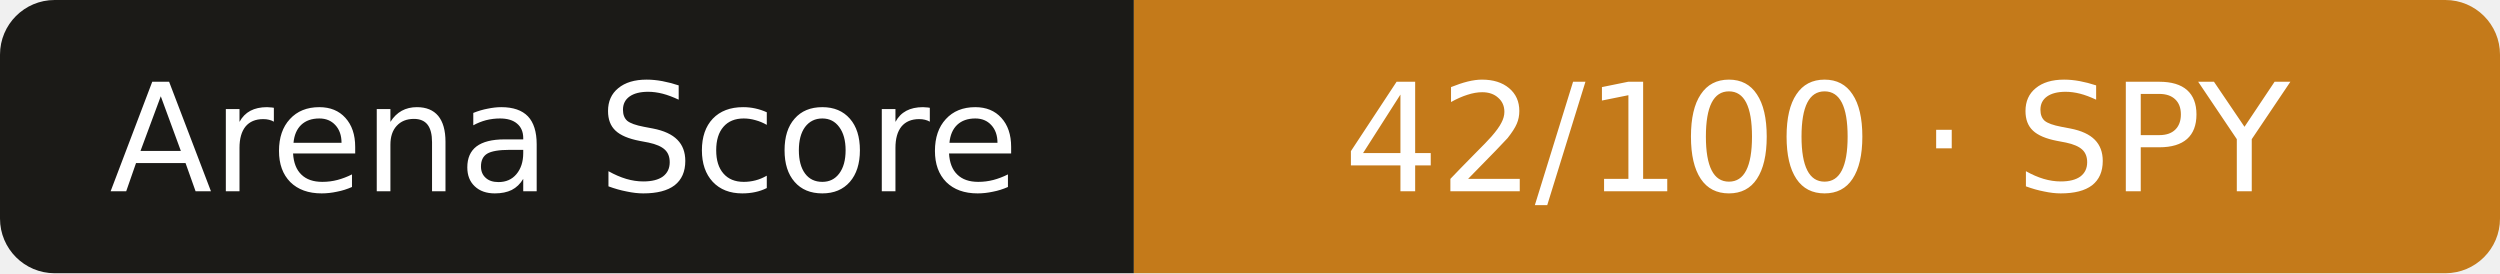
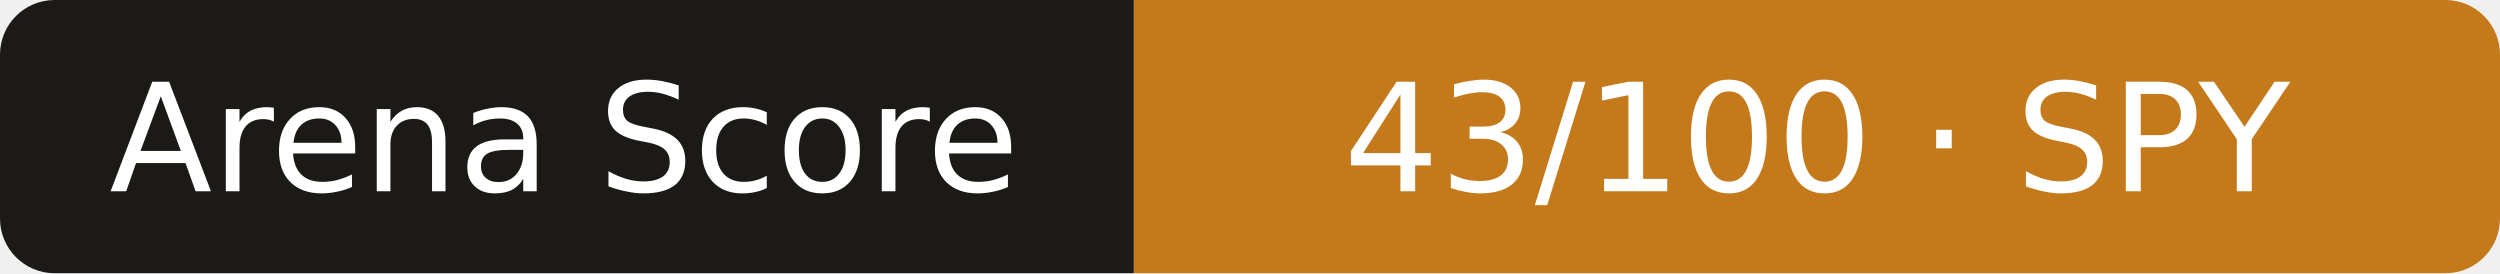
- <svg xmlns="http://www.w3.org/2000/svg" width="183" height="20" role="img" aria-label="Arena Score: 42/100 · SPY">
+ <svg xmlns="http://www.w3.org/2000/svg" width="183" height="20" role="img" aria-label="Arena Score: 43/100 · SPY">
  <clipPath id="r">
    <rect width="183" height="20" rx="4" />
  </clipPath>
  <g clip-path="url(#r)">
    <rect width="83" height="20" fill="#1b1a17" />
    <rect x="83" width="101" height="20" fill="#c47a1a" />
  </g>
  <g fill="#fff" text-anchor="middle" font-family="Verdana,DejaVu Sans,sans-serif" font-size="11">
    <text x="41.3" y="14">Arena Score</text>
-     <text x="133.0" y="14">42/100 · SPY</text>
+     <text x="133.0" y="14">43/100 · SPY</text>
  </g>
</svg>
